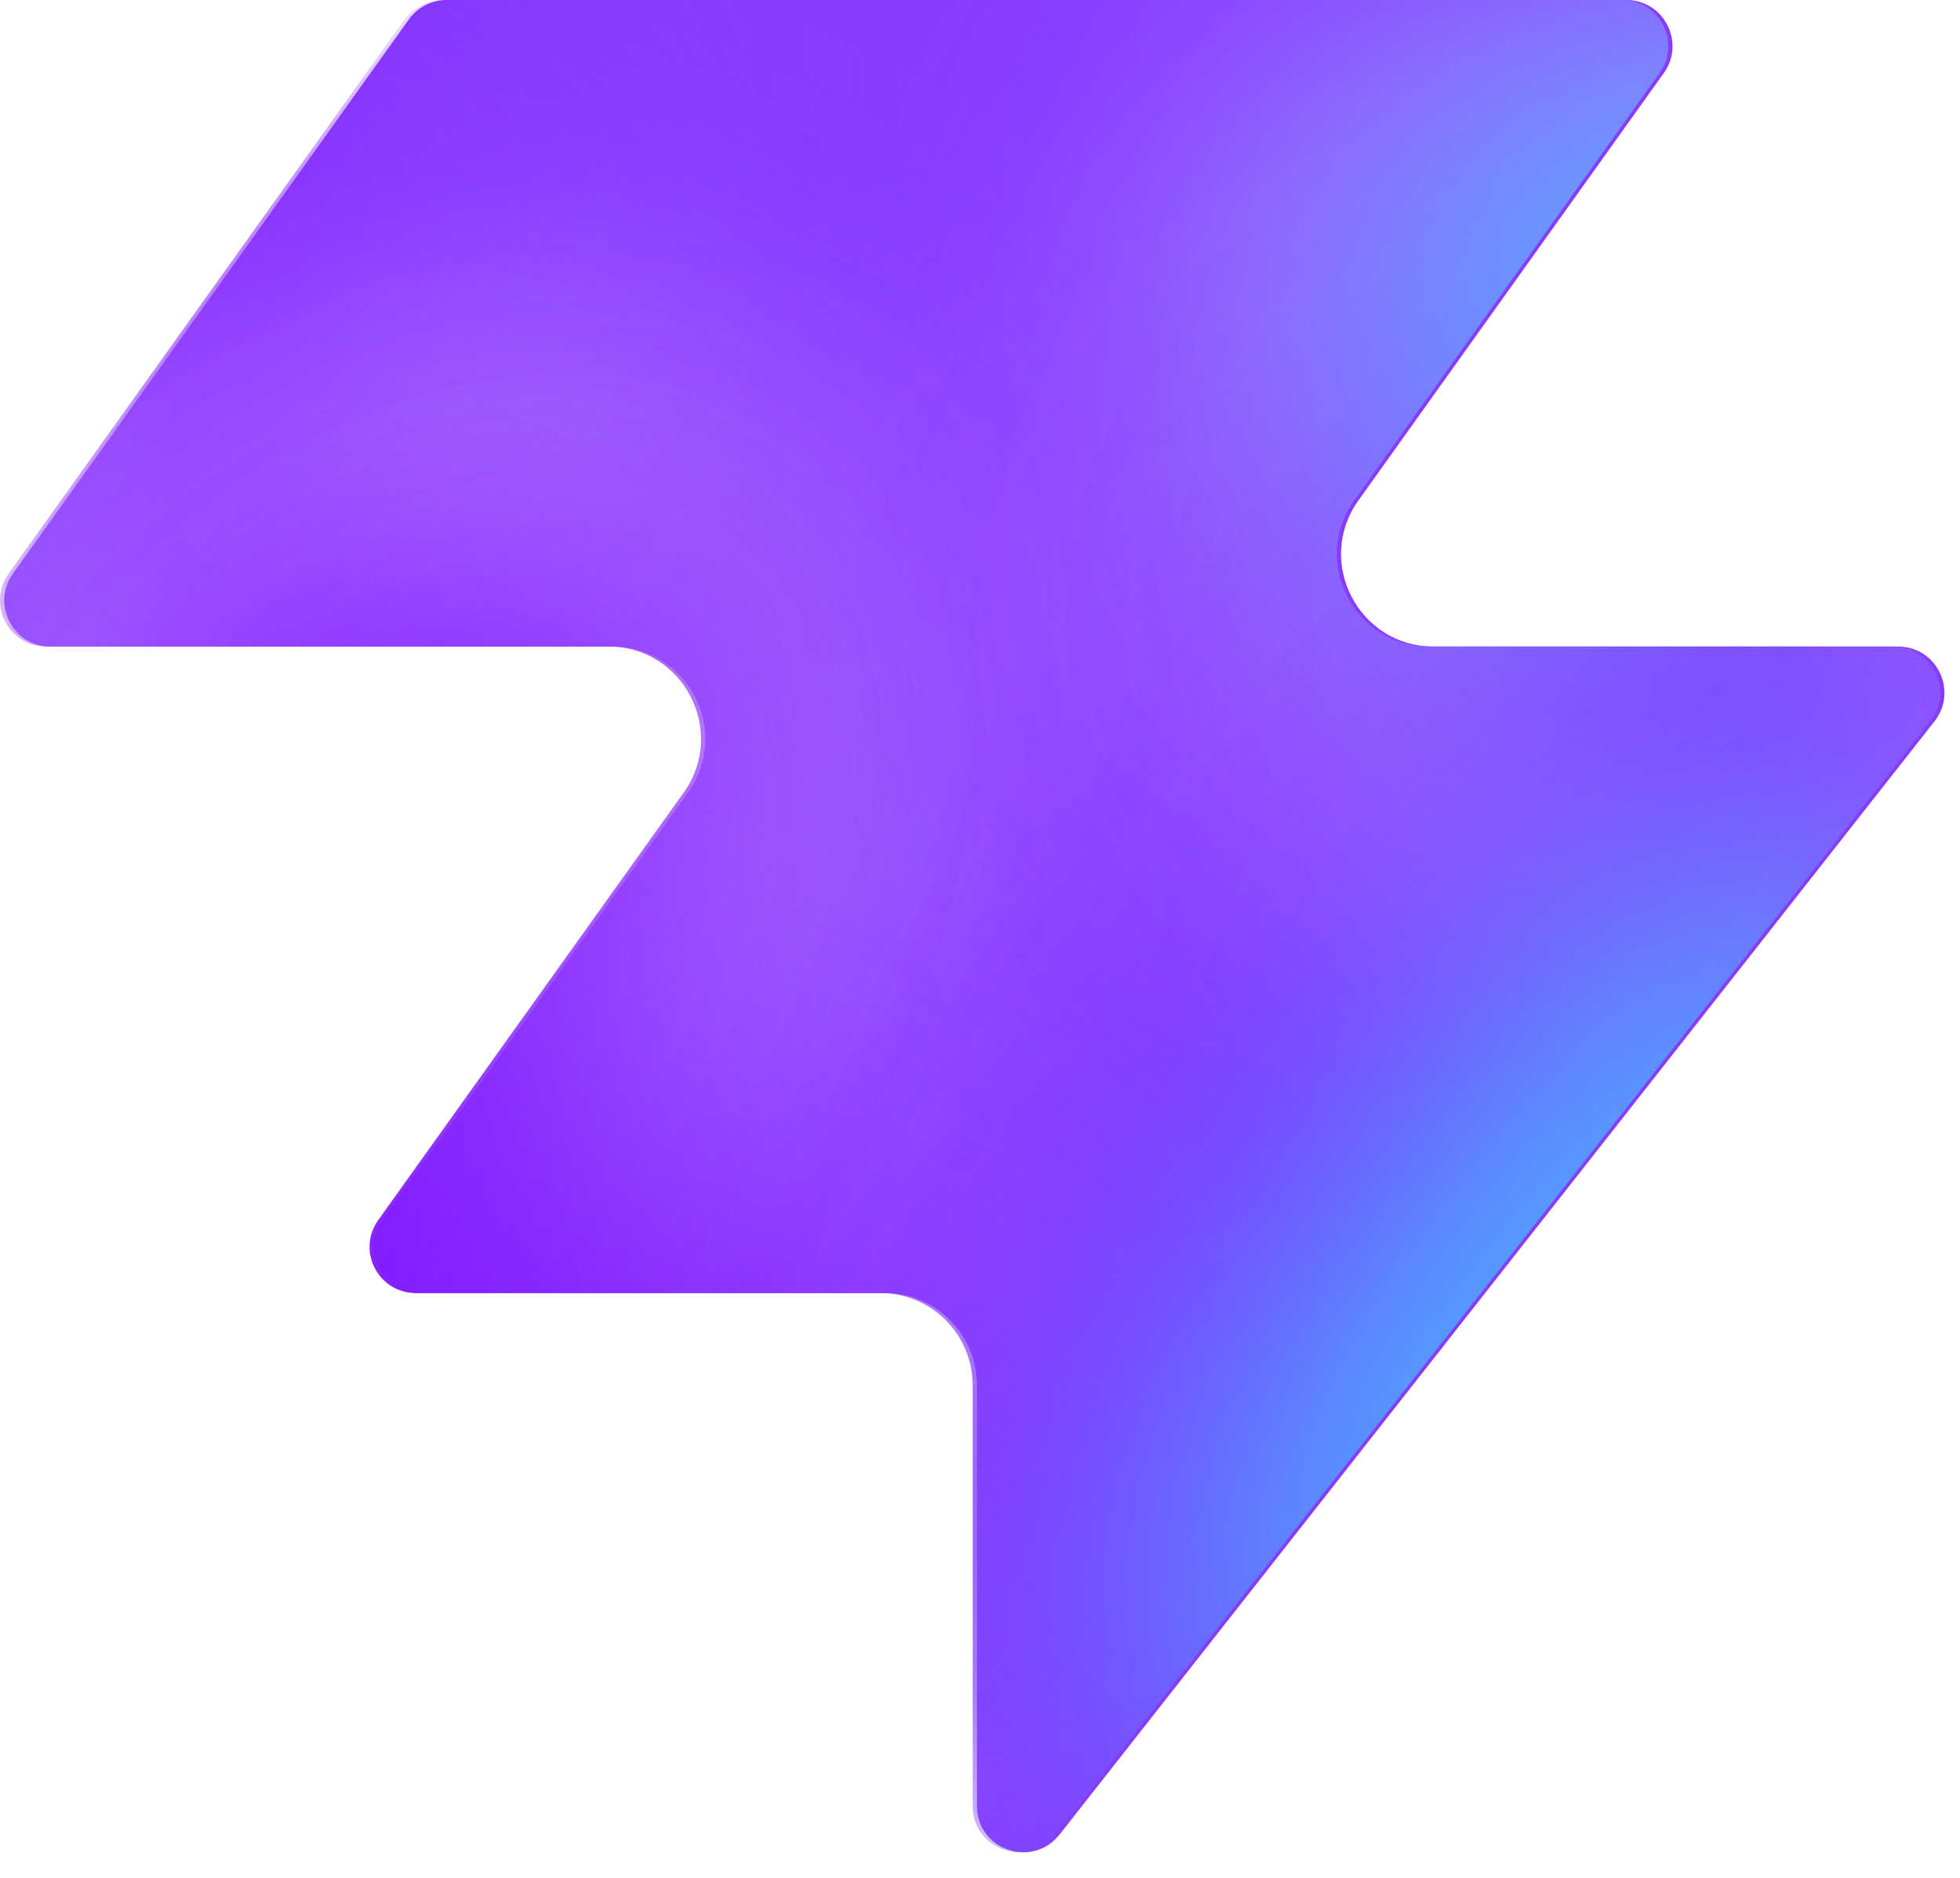
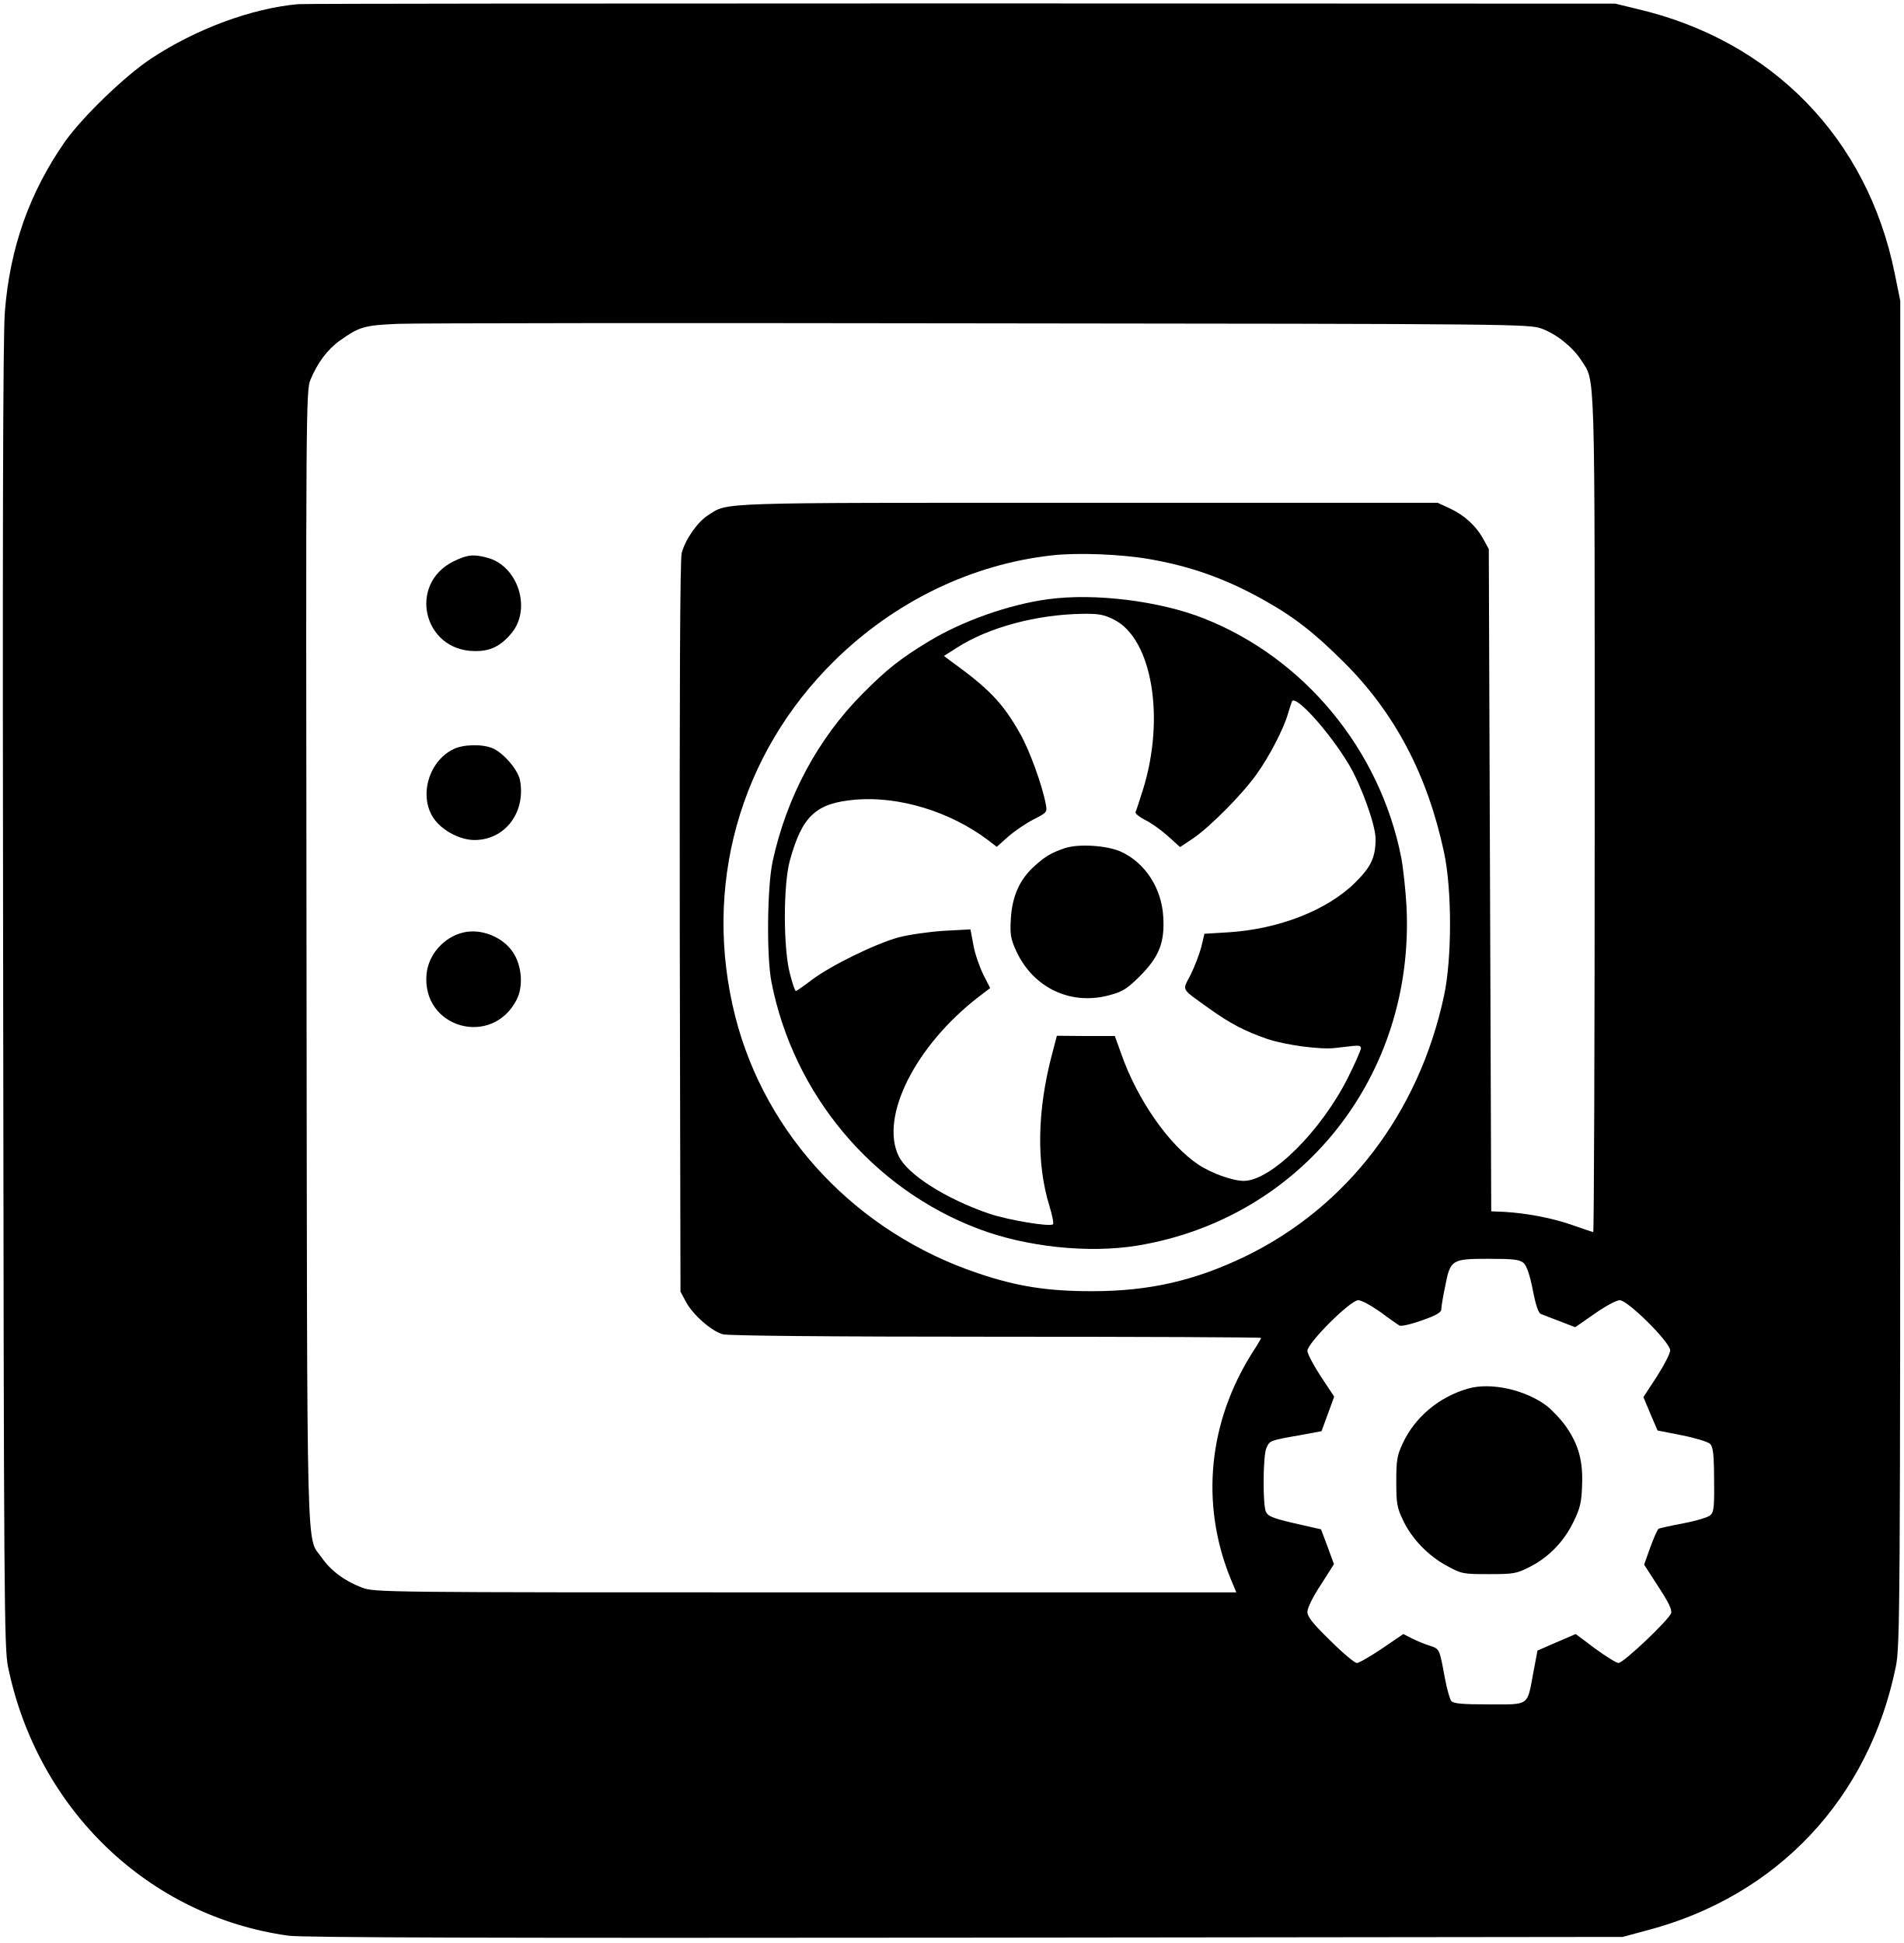
- <svg xmlns="http://www.w3.org/2000/svg" width="48" height="46" fill="none" viewBox="0 0 48 46">
-   <path fill="#863bff" d="M25.946 44.938c-.664.845-2.021.375-2.021-.698V33.937a2.26 2.26 0 0 0-2.262-2.262H10.287c-.92 0-1.456-1.04-.92-1.788l7.48-10.471c1.07-1.497 0-3.578-1.842-3.578H1.237c-.92 0-1.456-1.04-.92-1.788L10.013.474c.214-.297.556-.474.92-.474h28.894c.92 0 1.456 1.04.92 1.788l-7.48 10.471c-1.07 1.498 0 3.579 1.842 3.579h11.377c.943 0 1.473 1.088.89 1.83L25.947 44.94z" style="fill:#863bff;fill:color(display-p3 .525 .23 1);fill-opacity:1" />
-   <mask id="a" width="48" height="46" x="0" y="0" maskUnits="userSpaceOnUse" style="mask-type:alpha">
-     <path fill="#000" d="M25.842 44.938c-.664.844-2.021.375-2.021-.698V33.937a2.26 2.26 0 0 0-2.262-2.262H10.183c-.92 0-1.456-1.04-.92-1.788l7.48-10.471c1.07-1.498 0-3.579-1.842-3.579H1.133c-.92 0-1.456-1.04-.92-1.787L9.91.473c.214-.297.556-.474.92-.474h28.894c.92 0 1.456 1.04.92 1.788l-7.48 10.471c-1.07 1.498 0 3.578 1.842 3.578h11.377c.943 0 1.473 1.088.89 1.832L25.843 44.94z" style="fill:#000;fill-opacity:1" />
-   </mask>
-   <g mask="url(#a)">
-     <g filter="url(#b)">
-       <ellipse cx="5.508" cy="14.704" fill="#ede6ff" rx="5.508" ry="14.704" style="fill:#ede6ff;fill:color(display-p3 .927 .903 1);fill-opacity:1" transform="matrix(.00324 1 1 -.00324 -4.47 31.516)" />
-     </g>
-     <g filter="url(#c)">
-       <ellipse cx="10.399" cy="29.851" fill="#ede6ff" rx="10.399" ry="29.851" style="fill:#ede6ff;fill:color(display-p3 .927 .903 1);fill-opacity:1" transform="matrix(.00324 1 1 -.00324 -39.328 7.883)" />
-     </g>
-     <g filter="url(#d)">
-       <ellipse cx="5.508" cy="30.487" fill="#7e14ff" rx="5.508" ry="30.487" style="fill:#7e14ff;fill:color(display-p3 .492 .077 1);fill-opacity:1" transform="rotate(89.814 -25.913 -14.639)scale(1 -1)" />
-     </g>
-     <g filter="url(#e)">
-       <ellipse cx="5.508" cy="30.599" fill="#7e14ff" rx="5.508" ry="30.599" style="fill:#7e14ff;fill:color(display-p3 .492 .077 1);fill-opacity:1" transform="rotate(89.814 -32.644 -3.334)scale(1 -1)" />
-     </g>
-     <g filter="url(#f)">
-       <ellipse cx="5.508" cy="30.599" fill="#7e14ff" rx="5.508" ry="30.599" style="fill:#7e14ff;fill:color(display-p3 .492 .077 1);fill-opacity:1" transform="matrix(.00324 1 1 -.00324 -34.34 30.47)" />
-     </g>
-     <g filter="url(#g)">
-       <ellipse cx="14.072" cy="22.078" fill="#ede6ff" rx="14.072" ry="22.078" style="fill:#ede6ff;fill:color(display-p3 .927 .903 1);fill-opacity:1" transform="rotate(93.35 24.506 48.493)scale(-1 1)" />
-     </g>
-     <g filter="url(#h)">
-       <ellipse cx="3.47" cy="21.501" fill="#7e14ff" rx="3.47" ry="21.501" style="fill:#7e14ff;fill:color(display-p3 .492 .077 1);fill-opacity:1" transform="rotate(89.009 28.708 47.59)scale(-1 1)" />
-     </g>
-     <g filter="url(#i)">
-       <ellipse cx="3.47" cy="21.501" fill="#7e14ff" rx="3.47" ry="21.501" style="fill:#7e14ff;fill:color(display-p3 .492 .077 1);fill-opacity:1" transform="rotate(89.009 28.708 47.59)scale(-1 1)" />
-     </g>
-     <g filter="url(#j)">
-       <ellipse cx=".387" cy="8.972" fill="#7e14ff" rx="4.407" ry="29.108" style="fill:#7e14ff;fill:color(display-p3 .492 .077 1);fill-opacity:1" transform="rotate(39.51 .387 8.972)" />
-     </g>
-     <g filter="url(#k)">
-       <ellipse cx="47.523" cy="-6.092" fill="#7e14ff" rx="4.407" ry="29.108" style="fill:#7e14ff;fill:color(display-p3 .492 .077 1);fill-opacity:1" transform="rotate(37.892 47.523 -6.092)" />
-     </g>
-     <g filter="url(#l)">
-       <ellipse cx="41.412" cy="6.333" fill="#47bfff" rx="5.971" ry="9.665" style="fill:#47bfff;fill:color(display-p3 .28 .748 1);fill-opacity:1" transform="rotate(37.892 41.412 6.333)" />
-     </g>
-     <g filter="url(#m)">
-       <ellipse cx="-1.879" cy="38.332" fill="#7e14ff" rx="4.407" ry="29.108" style="fill:#7e14ff;fill:color(display-p3 .492 .077 1);fill-opacity:1" transform="rotate(37.892 -1.88 38.332)" />
-     </g>
-     <g filter="url(#n)">
-       <ellipse cx="-1.879" cy="38.332" fill="#7e14ff" rx="4.407" ry="29.108" style="fill:#7e14ff;fill:color(display-p3 .492 .077 1);fill-opacity:1" transform="rotate(37.892 -1.88 38.332)" />
-     </g>
-     <g filter="url(#o)">
-       <ellipse cx="35.651" cy="29.907" fill="#7e14ff" rx="4.407" ry="29.108" style="fill:#7e14ff;fill:color(display-p3 .492 .077 1);fill-opacity:1" transform="rotate(37.892 35.651 29.907)" />
-     </g>
-     <g filter="url(#p)">
-       <ellipse cx="38.418" cy="32.4" fill="#47bfff" rx="5.971" ry="15.297" style="fill:#47bfff;fill:color(display-p3 .28 .748 1);fill-opacity:1" transform="rotate(37.892 38.418 32.4)" />
-     </g>
+ <svg xmlns="http://www.w3.org/2000/svg" version="1.0" width="782pt" height="798pt" viewBox="0 0 782 798" preserveAspectRatio="xMidYMid meet">
+   <g transform="translate(0,798) scale(0.1,-0.1)" fill="#000000" stroke="none">
+     <path d="M1225 7963 c-190 -17 -419 -101 -605 -224 -107 -71 -279 -237 -352 -339 -146 -209 -227 -435 -248 -700 -8 -94 -10 -955 -7 -2810 3 -2463 4 -2681 20 -2756 121 -587 579 -1025 1152 -1104 57 -8 858 -10 2780 -8 l2700 3 104 28 c532 141 908 541 1018 1083 17 85 18 228 18 2849 l0 2760 -23 113 c-112 554 -504 956 -1057 1085 l-90 22 -2685 1 c-1477 0 -2703 -1 -2725 -3z m5108 -1333 c62 -23 128 -77 162 -130 58 -92 55 12 55 -1862 0 -945 -3 -1718 -6 -1718 -3 0 -42 13 -87 29 -83 29 -189 49 -282 54 l-50 2 -5 1360 -5 1360 -22 40 c-29 54 -78 99 -138 127 l-50 23 -1440 0 c-1554 0 -1471 3 -1558 -52 -42 -27 -92 -98 -107 -154 -7 -24 -9 -571 -8 -1536 l3 -1498 22 -41 c28 -53 105 -121 152 -134 23 -6 425 -10 1124 -10 598 0 1087 -2 1087 -5 0 -2 -15 -28 -34 -57 -183 -287 -216 -622 -93 -928 l25 -60 -1769 0 c-1753 0 -1769 0 -1823 20 -71 27 -127 69 -164 122 -65 94 -60 -97 -63 2463 -3 2251 -2 2332 16 2375 29 70 70 125 122 162 79 56 99 62 238 68 72 3 1146 4 2387 2 2228 -2 2259 -3 2311 -22z m-1614 -946 c169 -29 313 -80 464 -164 129 -71 215 -138 337 -260 210 -209 343 -463 411 -780 33 -152 33 -438 0 -590 -103 -481 -398 -867 -816 -1070 -208 -100 -394 -143 -630 -143 -182 0 -306 19 -466 73 -497 166 -874 564 -999 1055 -135 532 16 1076 407 1461 247 243 562 396 893 433 104 12 284 5 399 -15z m1539 -2891 c13 -13 25 -47 38 -112 12 -63 23 -95 34 -98 8 -3 43 -17 78 -30 l62 -24 79 55 c44 31 90 56 104 56 33 0 207 -173 207 -206 0 -13 -25 -61 -55 -108 l-55 -84 29 -69 29 -68 101 -20 c55 -11 107 -27 115 -35 11 -11 15 -41 16 -105 2 -152 1 -173 -15 -188 -8 -8 -57 -23 -109 -33 -53 -10 -99 -20 -104 -23 -4 -3 -20 -38 -34 -77 l-25 -70 58 -90 c41 -62 57 -95 53 -109 -8 -27 -195 -204 -216 -205 -9 0 -52 27 -96 59 l-80 60 -79 -34 -78 -34 -17 -90 c-26 -140 -14 -131 -182 -131 -110 0 -146 3 -155 14 -6 7 -18 49 -26 92 -23 125 -22 121 -62 135 -21 6 -54 20 -74 30 l-35 18 -88 -60 c-48 -32 -94 -59 -103 -59 -9 0 -58 41 -109 92 -72 70 -94 98 -94 118 0 16 23 63 55 111 l54 85 -26 71 -27 72 -71 16 c-124 28 -144 35 -155 55 -14 26 -13 233 2 264 13 29 13 30 134 51 l92 17 26 71 26 71 -55 83 c-30 46 -55 93 -55 105 0 32 176 208 209 208 13 0 53 -22 90 -48 36 -27 72 -52 79 -56 7 -4 48 5 92 21 60 21 80 33 80 46 0 10 7 53 16 95 21 109 27 112 179 112 103 0 126 -3 143 -17z" />
+     <path d="M1862 5674 c-188 -94 -123 -367 88 -368 65 -1 108 21 153 76 80 100 24 273 -100 307 -58 16 -84 13 -141 -15z" />
+     <path d="M1862 4903 c-106 -52 -145 -204 -74 -293 37 -46 105 -80 161 -80 125 0 211 113 187 245 -8 43 -68 113 -113 132 -43 18 -121 16 -161 -4z" />
+     <path d="M1902 4150 c-79 -19 -142 -90 -150 -170 -21 -222 268 -304 370 -106 28 55 22 139 -15 195 -42 63 -131 99 -205 81z" />
+     <path d="M4305 5519 c-162 -22 -351 -89 -490 -173 -116 -70 -174 -116 -272 -215 -184 -185 -313 -426 -370 -691 -22 -107 -25 -390 -4 -495 91 -462 416 -848 850 -1012 198 -75 453 -101 651 -69 676 111 1142 698 1107 1394 -4 70 -14 161 -22 202 -88 442 -398 817 -810 980 -182 72 -449 105 -640 79z m271 -84 c156 -79 211 -404 118 -700 -14 -44 -27 -85 -30 -90 -2 -6 15 -20 38 -32 24 -11 66 -41 94 -66 l51 -46 54 36 c70 48 202 181 260 263 52 72 110 184 128 245 7 22 14 46 17 53 11 35 154 -123 235 -259 50 -84 109 -248 109 -304 0 -77 -19 -116 -85 -181 -115 -113 -313 -190 -519 -203 l-99 -6 -13 -55 c-8 -30 -28 -82 -44 -114 -34 -67 -43 -52 75 -137 85 -61 147 -94 240 -126 74 -25 221 -45 280 -37 19 2 51 6 70 8 25 3 35 1 35 -9 0 -7 -24 -62 -54 -122 -111 -220 -315 -422 -427 -423 -45 0 -133 31 -187 67 -120 80 -250 265 -316 453 l-27 75 -119 0 -119 1 -20 -76 c-61 -231 -65 -449 -10 -625 11 -37 18 -70 14 -73 -11 -12 -183 17 -261 43 -179 61 -336 161 -373 237 -78 162 69 454 330 655 l46 35 -29 57 c-15 31 -34 85 -40 120 l-12 64 -111 -6 c-61 -4 -143 -16 -185 -27 -97 -27 -278 -116 -355 -174 -33 -25 -63 -46 -66 -46 -4 0 -15 33 -25 73 -27 104 -27 363 0 462 51 185 107 237 272 251 177 14 383 -48 539 -164 l39 -30 46 41 c26 23 73 55 104 71 57 29 58 30 51 65 -14 75 -66 219 -104 286 -72 128 -128 186 -286 300 l-28 21 52 33 c130 84 327 137 517 140 67 1 88 -3 130 -24z" />
+     <path d="M4375 4497 c-56 -19 -81 -33 -127 -75 -60 -54 -90 -122 -96 -213 -4 -68 -1 -84 22 -135 71 -154 229 -227 391 -179 48 13 69 28 119 78 77 78 100 136 94 240 -6 119 -75 225 -176 270 -58 25 -171 32 -227 14z" />
+     <path d="M6030 2277 c-119 -34 -218 -117 -268 -224 -24 -51 -27 -70 -27 -158 0 -88 3 -107 27 -157 35 -76 104 -148 181 -189 60 -33 66 -34 172 -34 102 0 114 2 167 29 78 39 141 104 180 184 27 55 34 80 36 148 5 102 -14 170 -65 244 -21 30 -57 68 -80 86 -87 66 -230 98 -323 71z" />
  </g>
-   <defs>
-     <filter id="b" width="60.045" height="41.654" x="-19.77" y="16.149" color-interpolation-filters="sRGB" filterUnits="userSpaceOnUse">
-       <feFlood flood-opacity="0" result="BackgroundImageFix" />
-       <feBlend in="SourceGraphic" in2="BackgroundImageFix" result="shape" />
-       <feGaussianBlur result="effect1_foregroundBlur_2002_17158" stdDeviation="7.659" />
-     </filter>
-     <filter id="c" width="90.34" height="51.437" x="-54.613" y="-7.533" color-interpolation-filters="sRGB" filterUnits="userSpaceOnUse">
-       <feFlood flood-opacity="0" result="BackgroundImageFix" />
-       <feBlend in="SourceGraphic" in2="BackgroundImageFix" result="shape" />
-       <feGaussianBlur result="effect1_foregroundBlur_2002_17158" stdDeviation="7.659" />
-     </filter>
-     <filter id="d" width="79.355" height="29.4" x="-49.64" y="2.03" color-interpolation-filters="sRGB" filterUnits="userSpaceOnUse">
-       <feFlood flood-opacity="0" result="BackgroundImageFix" />
-       <feBlend in="SourceGraphic" in2="BackgroundImageFix" result="shape" />
-       <feGaussianBlur result="effect1_foregroundBlur_2002_17158" stdDeviation="4.596" />
-     </filter>
-     <filter id="e" width="79.579" height="29.4" x="-45.045" y="20.029" color-interpolation-filters="sRGB" filterUnits="userSpaceOnUse">
-       <feFlood flood-opacity="0" result="BackgroundImageFix" />
-       <feBlend in="SourceGraphic" in2="BackgroundImageFix" result="shape" />
-       <feGaussianBlur result="effect1_foregroundBlur_2002_17158" stdDeviation="4.596" />
-     </filter>
-     <filter id="f" width="79.579" height="29.4" x="-43.513" y="21.178" color-interpolation-filters="sRGB" filterUnits="userSpaceOnUse">
-       <feFlood flood-opacity="0" result="BackgroundImageFix" />
-       <feBlend in="SourceGraphic" in2="BackgroundImageFix" result="shape" />
-       <feGaussianBlur result="effect1_foregroundBlur_2002_17158" stdDeviation="4.596" />
-     </filter>
-     <filter id="g" width="74.749" height="58.852" x="15.756" y="-17.901" color-interpolation-filters="sRGB" filterUnits="userSpaceOnUse">
-       <feFlood flood-opacity="0" result="BackgroundImageFix" />
-       <feBlend in="SourceGraphic" in2="BackgroundImageFix" result="shape" />
-       <feGaussianBlur result="effect1_foregroundBlur_2002_17158" stdDeviation="7.659" />
-     </filter>
-     <filter id="h" width="61.377" height="25.362" x="23.548" y="2.284" color-interpolation-filters="sRGB" filterUnits="userSpaceOnUse">
-       <feFlood flood-opacity="0" result="BackgroundImageFix" />
-       <feBlend in="SourceGraphic" in2="BackgroundImageFix" result="shape" />
-       <feGaussianBlur result="effect1_foregroundBlur_2002_17158" stdDeviation="4.596" />
-     </filter>
-     <filter id="i" width="61.377" height="25.362" x="23.548" y="2.284" color-interpolation-filters="sRGB" filterUnits="userSpaceOnUse">
-       <feFlood flood-opacity="0" result="BackgroundImageFix" />
-       <feBlend in="SourceGraphic" in2="BackgroundImageFix" result="shape" />
-       <feGaussianBlur result="effect1_foregroundBlur_2002_17158" stdDeviation="4.596" />
-     </filter>
-     <filter id="j" width="56.045" height="63.649" x="-27.636" y="-22.853" color-interpolation-filters="sRGB" filterUnits="userSpaceOnUse">
-       <feFlood flood-opacity="0" result="BackgroundImageFix" />
-       <feBlend in="SourceGraphic" in2="BackgroundImageFix" result="shape" />
-       <feGaussianBlur result="effect1_foregroundBlur_2002_17158" stdDeviation="4.596" />
-     </filter>
-     <filter id="k" width="54.814" height="64.646" x="20.116" y="-38.415" color-interpolation-filters="sRGB" filterUnits="userSpaceOnUse">
-       <feFlood flood-opacity="0" result="BackgroundImageFix" />
-       <feBlend in="SourceGraphic" in2="BackgroundImageFix" result="shape" />
-       <feGaussianBlur result="effect1_foregroundBlur_2002_17158" stdDeviation="4.596" />
-     </filter>
-     <filter id="l" width="33.541" height="35.313" x="24.641" y="-11.323" color-interpolation-filters="sRGB" filterUnits="userSpaceOnUse">
-       <feFlood flood-opacity="0" result="BackgroundImageFix" />
-       <feBlend in="SourceGraphic" in2="BackgroundImageFix" result="shape" />
-       <feGaussianBlur result="effect1_foregroundBlur_2002_17158" stdDeviation="4.596" />
-     </filter>
-     <filter id="m" width="54.814" height="64.646" x="-29.286" y="6.009" color-interpolation-filters="sRGB" filterUnits="userSpaceOnUse">
-       <feFlood flood-opacity="0" result="BackgroundImageFix" />
-       <feBlend in="SourceGraphic" in2="BackgroundImageFix" result="shape" />
-       <feGaussianBlur result="effect1_foregroundBlur_2002_17158" stdDeviation="4.596" />
-     </filter>
-     <filter id="n" width="54.814" height="64.646" x="-29.286" y="6.009" color-interpolation-filters="sRGB" filterUnits="userSpaceOnUse">
-       <feFlood flood-opacity="0" result="BackgroundImageFix" />
-       <feBlend in="SourceGraphic" in2="BackgroundImageFix" result="shape" />
-       <feGaussianBlur result="effect1_foregroundBlur_2002_17158" stdDeviation="4.596" />
-     </filter>
-     <filter id="o" width="54.814" height="64.646" x="8.244" y="-2.416" color-interpolation-filters="sRGB" filterUnits="userSpaceOnUse">
-       <feFlood flood-opacity="0" result="BackgroundImageFix" />
-       <feBlend in="SourceGraphic" in2="BackgroundImageFix" result="shape" />
-       <feGaussianBlur result="effect1_foregroundBlur_2002_17158" stdDeviation="4.596" />
-     </filter>
-     <filter id="p" width="39.409" height="43.623" x="18.713" y="10.588" color-interpolation-filters="sRGB" filterUnits="userSpaceOnUse">
-       <feFlood flood-opacity="0" result="BackgroundImageFix" />
-       <feBlend in="SourceGraphic" in2="BackgroundImageFix" result="shape" />
-       <feGaussianBlur result="effect1_foregroundBlur_2002_17158" stdDeviation="4.596" />
-     </filter>
-   </defs>
</svg>
